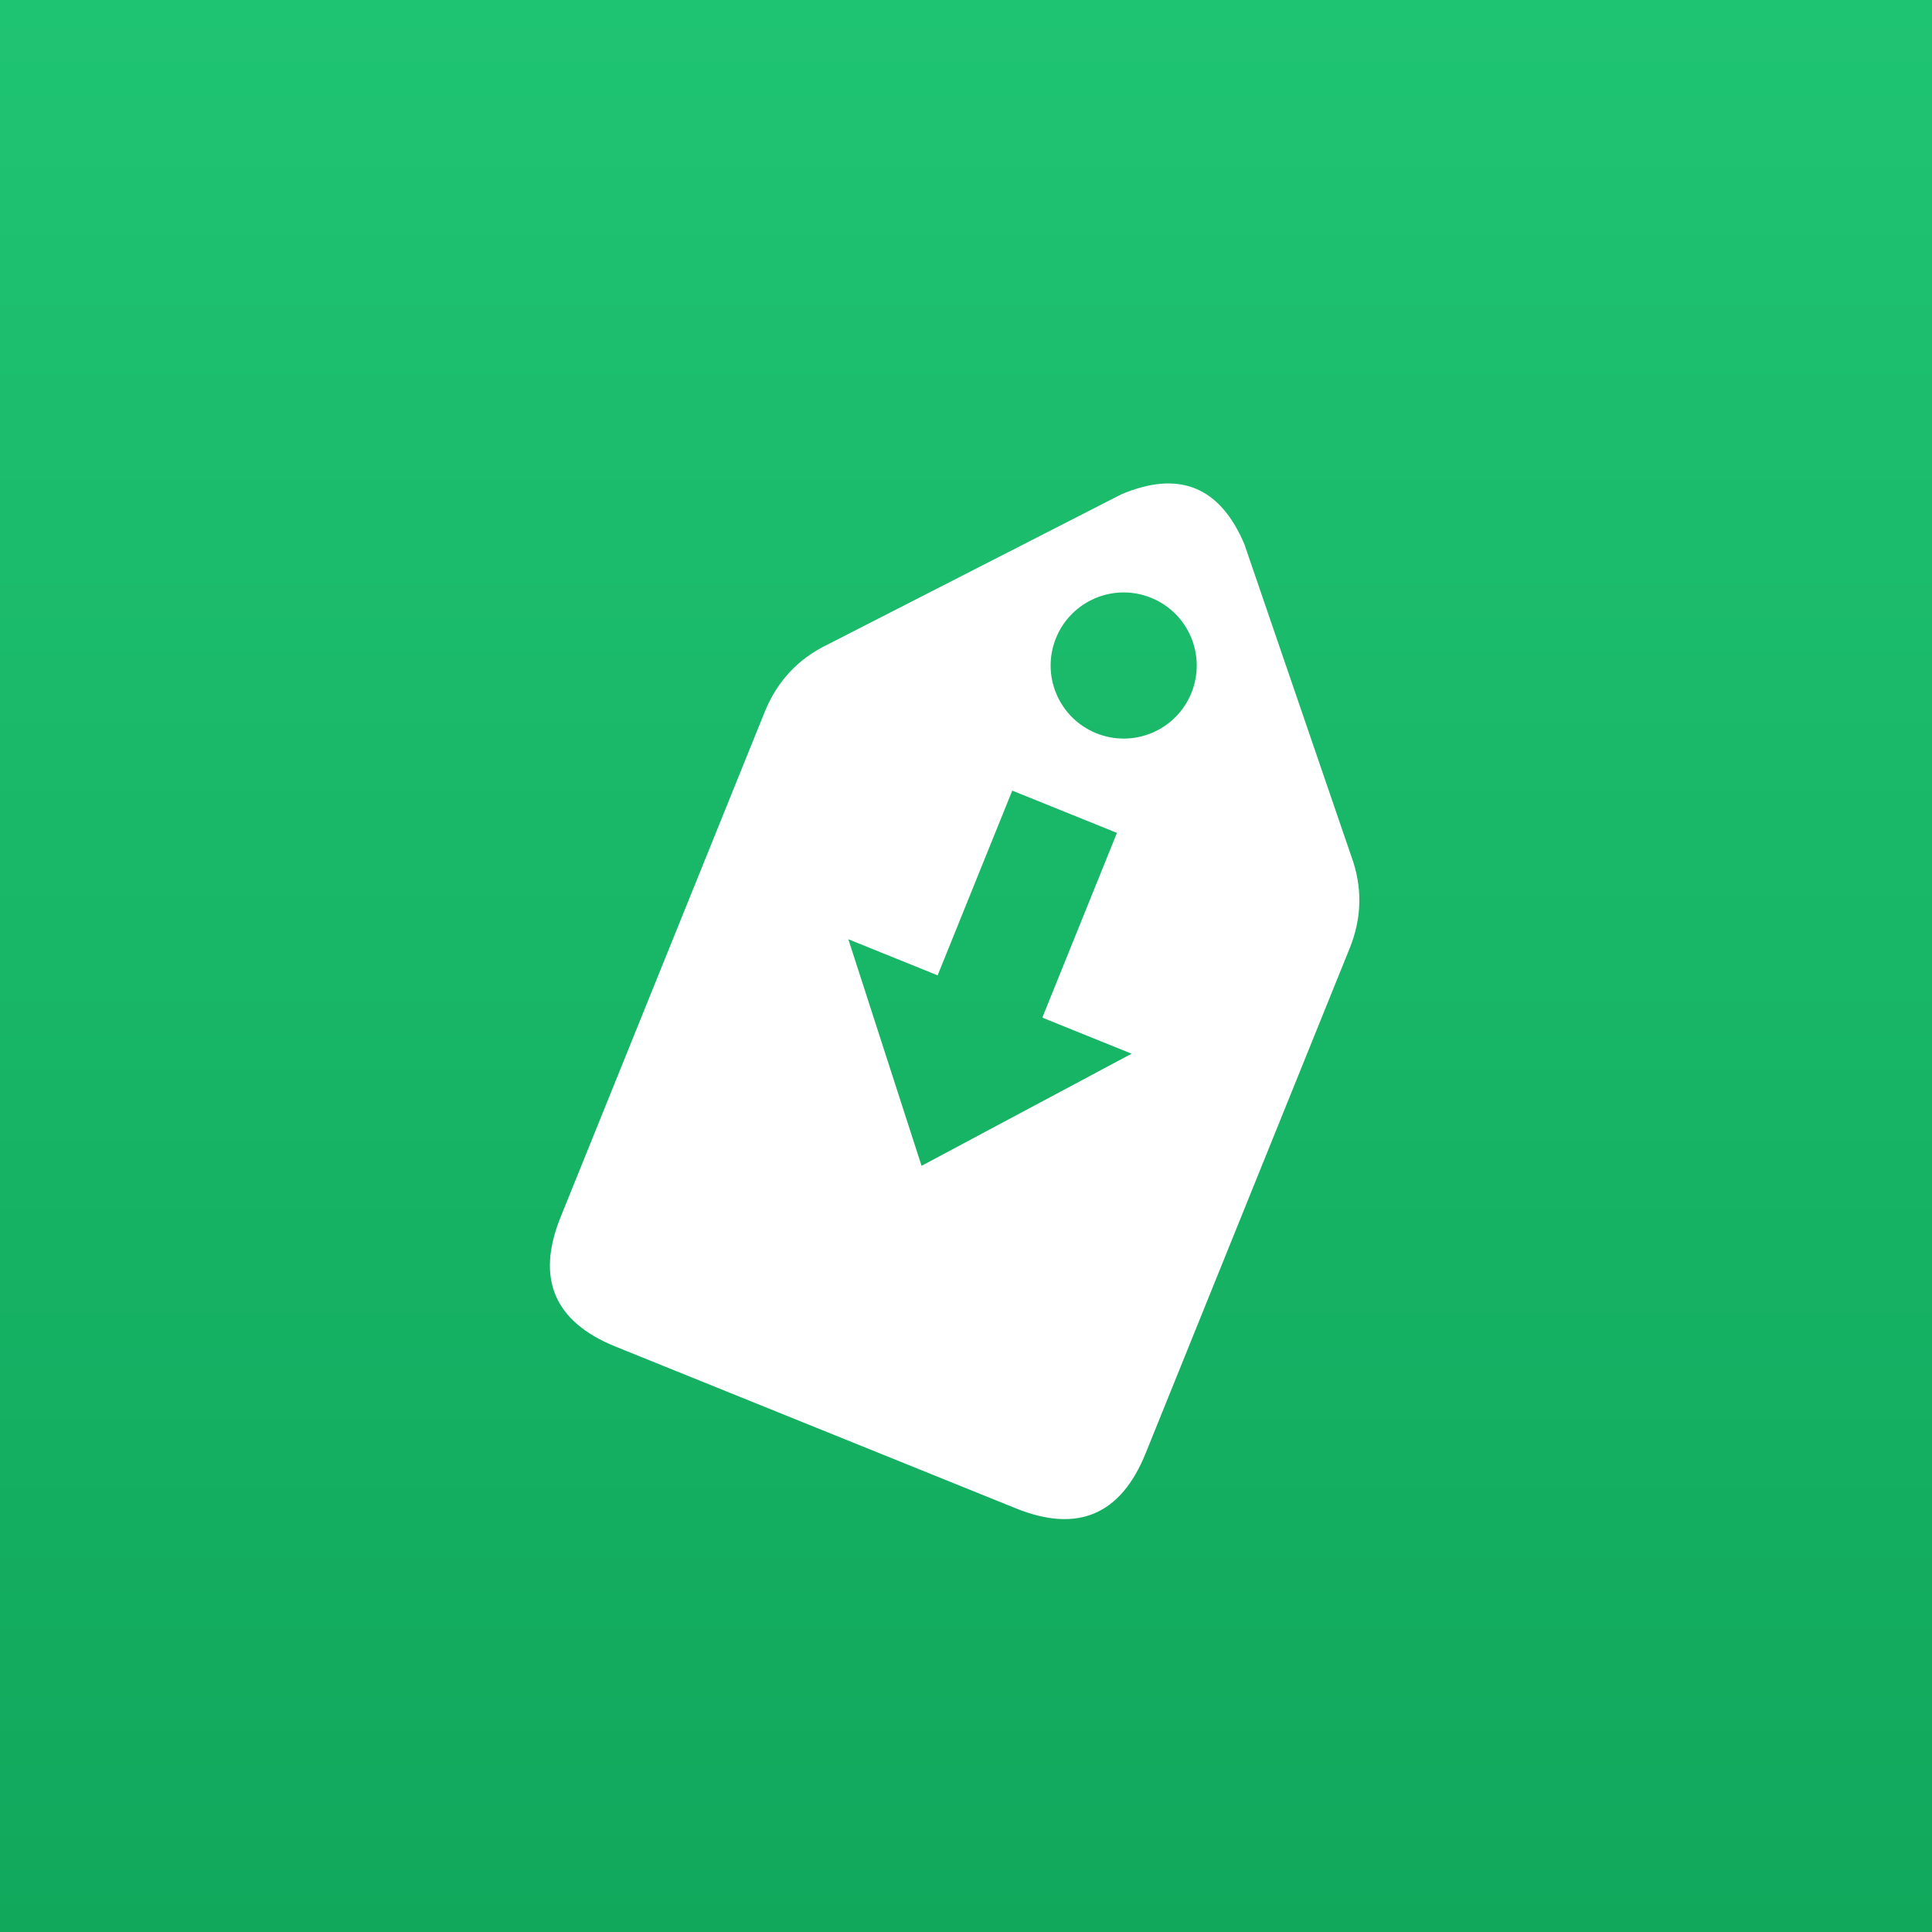
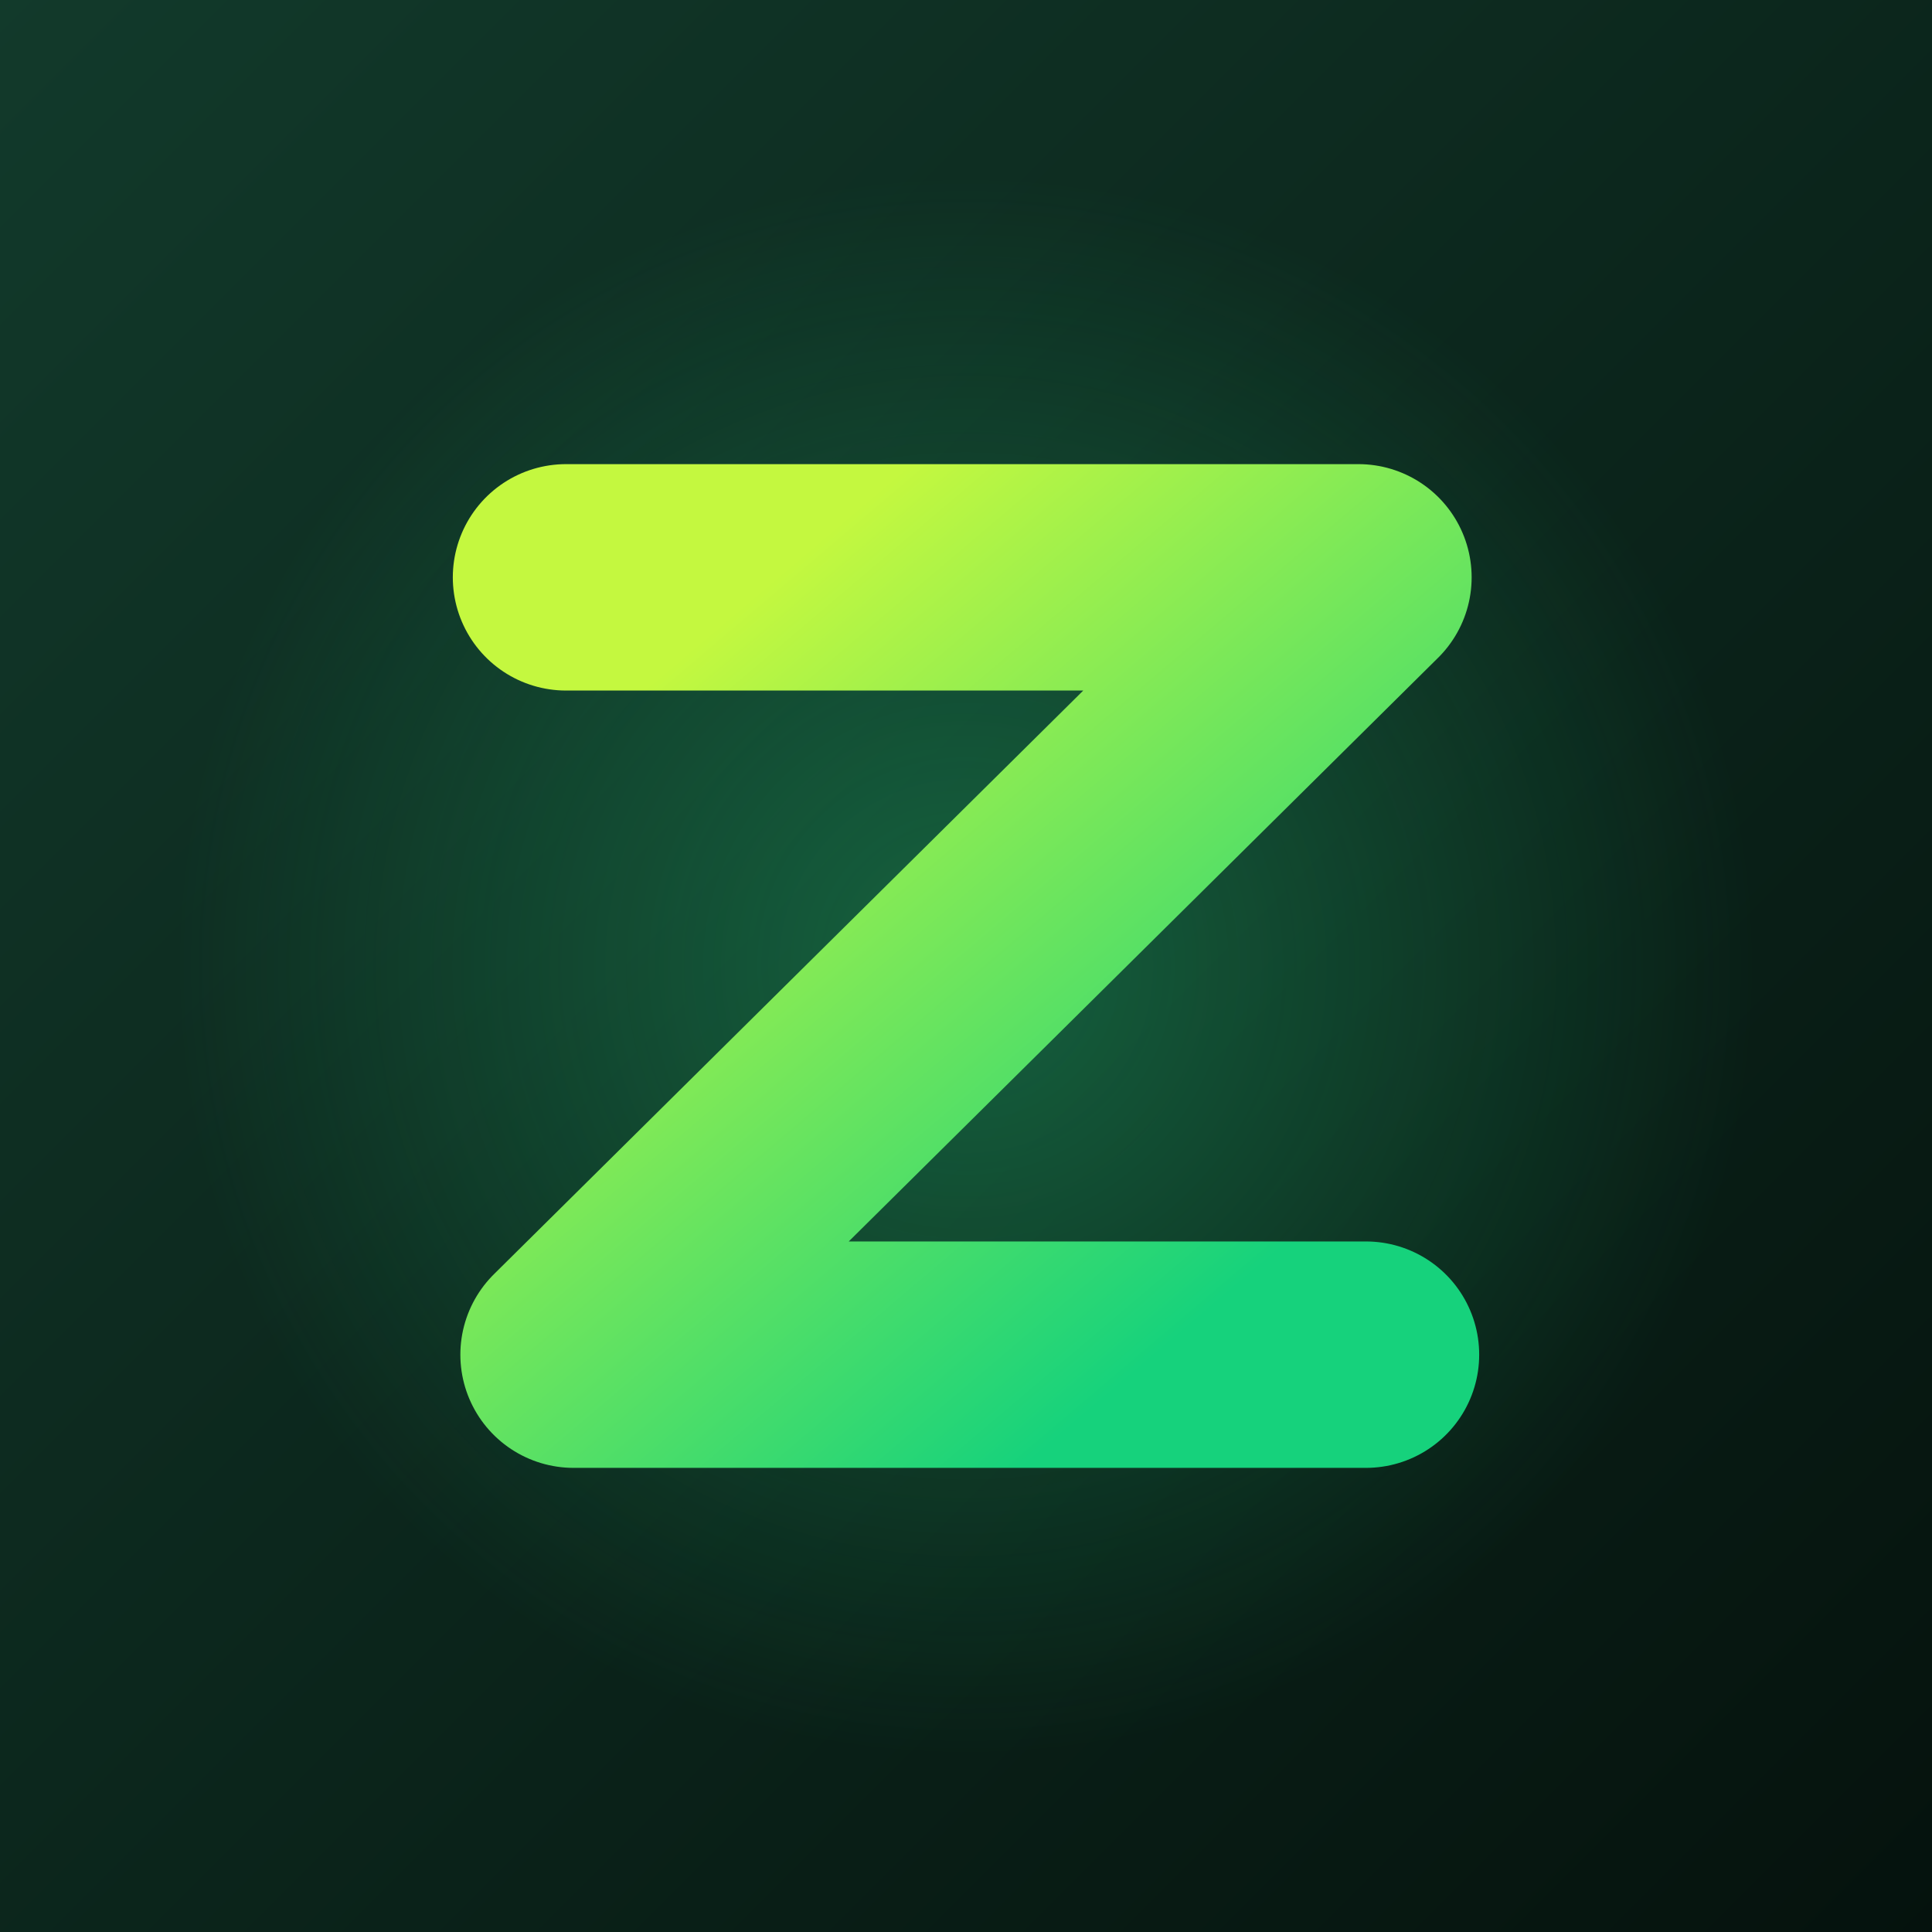
<svg xmlns="http://www.w3.org/2000/svg" viewBox="0 0 1024 1024">
  <defs>
-     <linearGradient id="bg" x1="0" y1="0" x2="0" y2="1">
-       <stop offset="0" stop-color="#1fc472" />
-       <stop offset="1" stop-color="#11a85c" />
+     <linearGradient id="bg" x1="0" y1="0" x2="1" y2="1">
+       <stop offset="0" stop-color="#123A2B" />
+       <stop offset="1" stop-color="#05120D" />
    </linearGradient>
-     <mask id="cut" maskUnits="userSpaceOnUse" x="-600" y="-600" width="1200" height="1200">
-       <rect x="-600" y="-600" width="1200" height="1200" fill="#fff" />
-       <circle cx="0" cy="-205" r="44" fill="#000" />
-       <path d="M -34 -110 H 34 V 10 H 92 L 0 120 L -92 10 H -34 Z" fill="#000" />
-     </mask>
+     <radialGradient id="glow" cx="0.5" cy="0.5" r="0.5">
+       <stop offset="0" stop-color="#2BE38A" stop-opacity="0.32" />
+       <stop offset="1" stop-color="#2BE38A" stop-opacity="0" />
+     </radialGradient>
+     <linearGradient id="z" x1="0.15" y1="0.1" x2="0.85" y2="0.9">
+       <stop offset="0" stop-color="#C4F83F" />
+       <stop offset="1" stop-color="#16D27C" />
+     </linearGradient>
  </defs>
  <rect width="1024" height="1024" fill="url(#bg)" />
-   <g transform="translate(528 520) rotate(22) scale(0.88)">
-     <path mask="url(#cut)" fill="#fff" d="M -170 -150 L -40 -300 Q 0 -340 40 -300 L 170 -150 Q 190 -128 190 -98 L 190 230 Q 190 290 130 290 L -130 290 Q -190 290 -190 230 L -190 -98 Q -190 -128 -170 -150 Z" />
-   </g>
+   <circle cx="512" cy="512" r="420" fill="url(#glow)" />
+   <path d="M300 306 H720 L304 718 H724" fill="none" stroke="url(#z)" stroke-width="120" stroke-linecap="round" stroke-linejoin="round" />
</svg>
